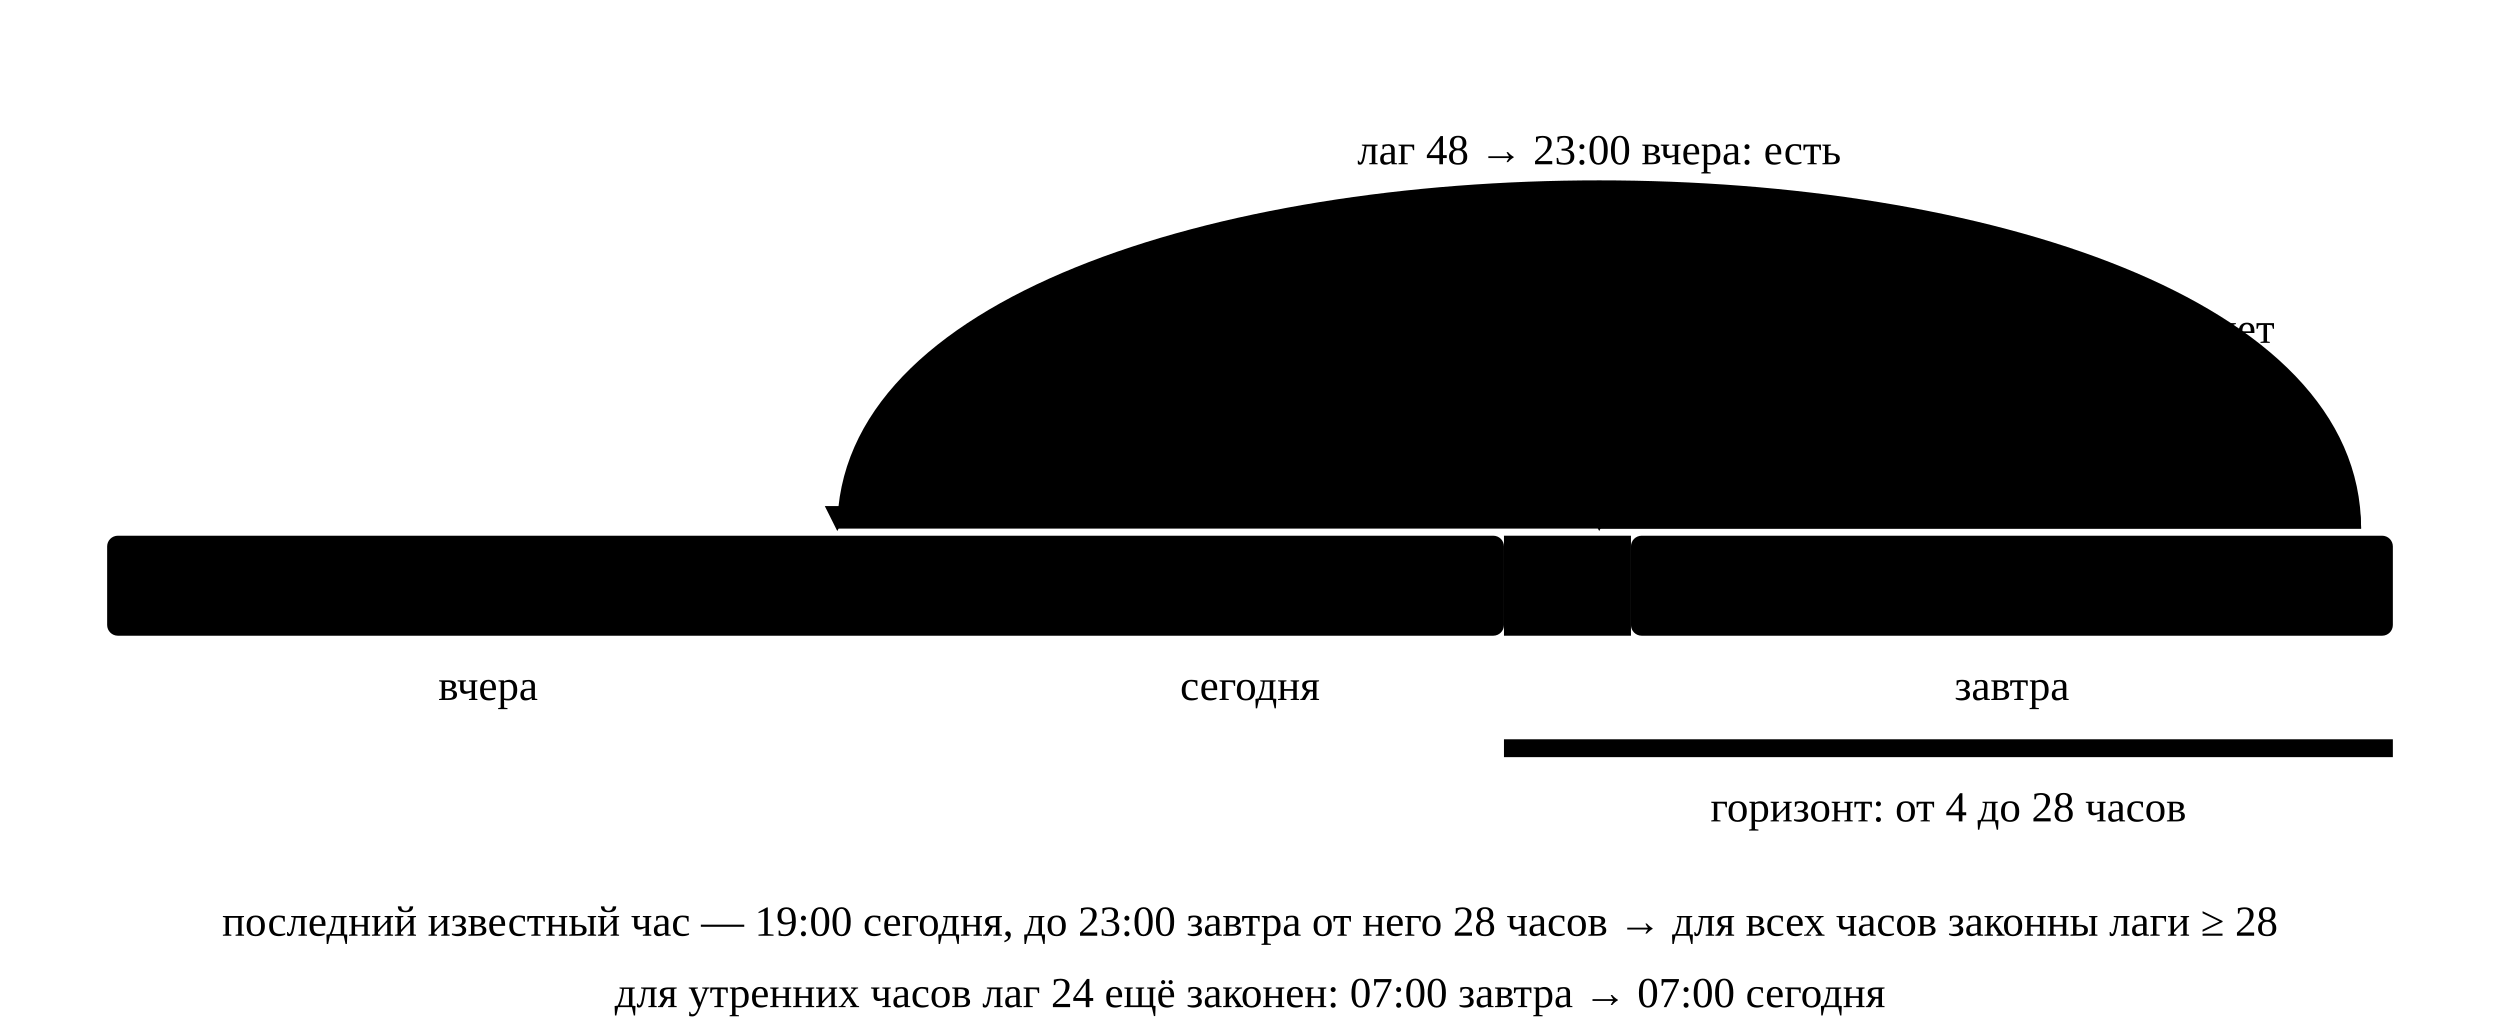
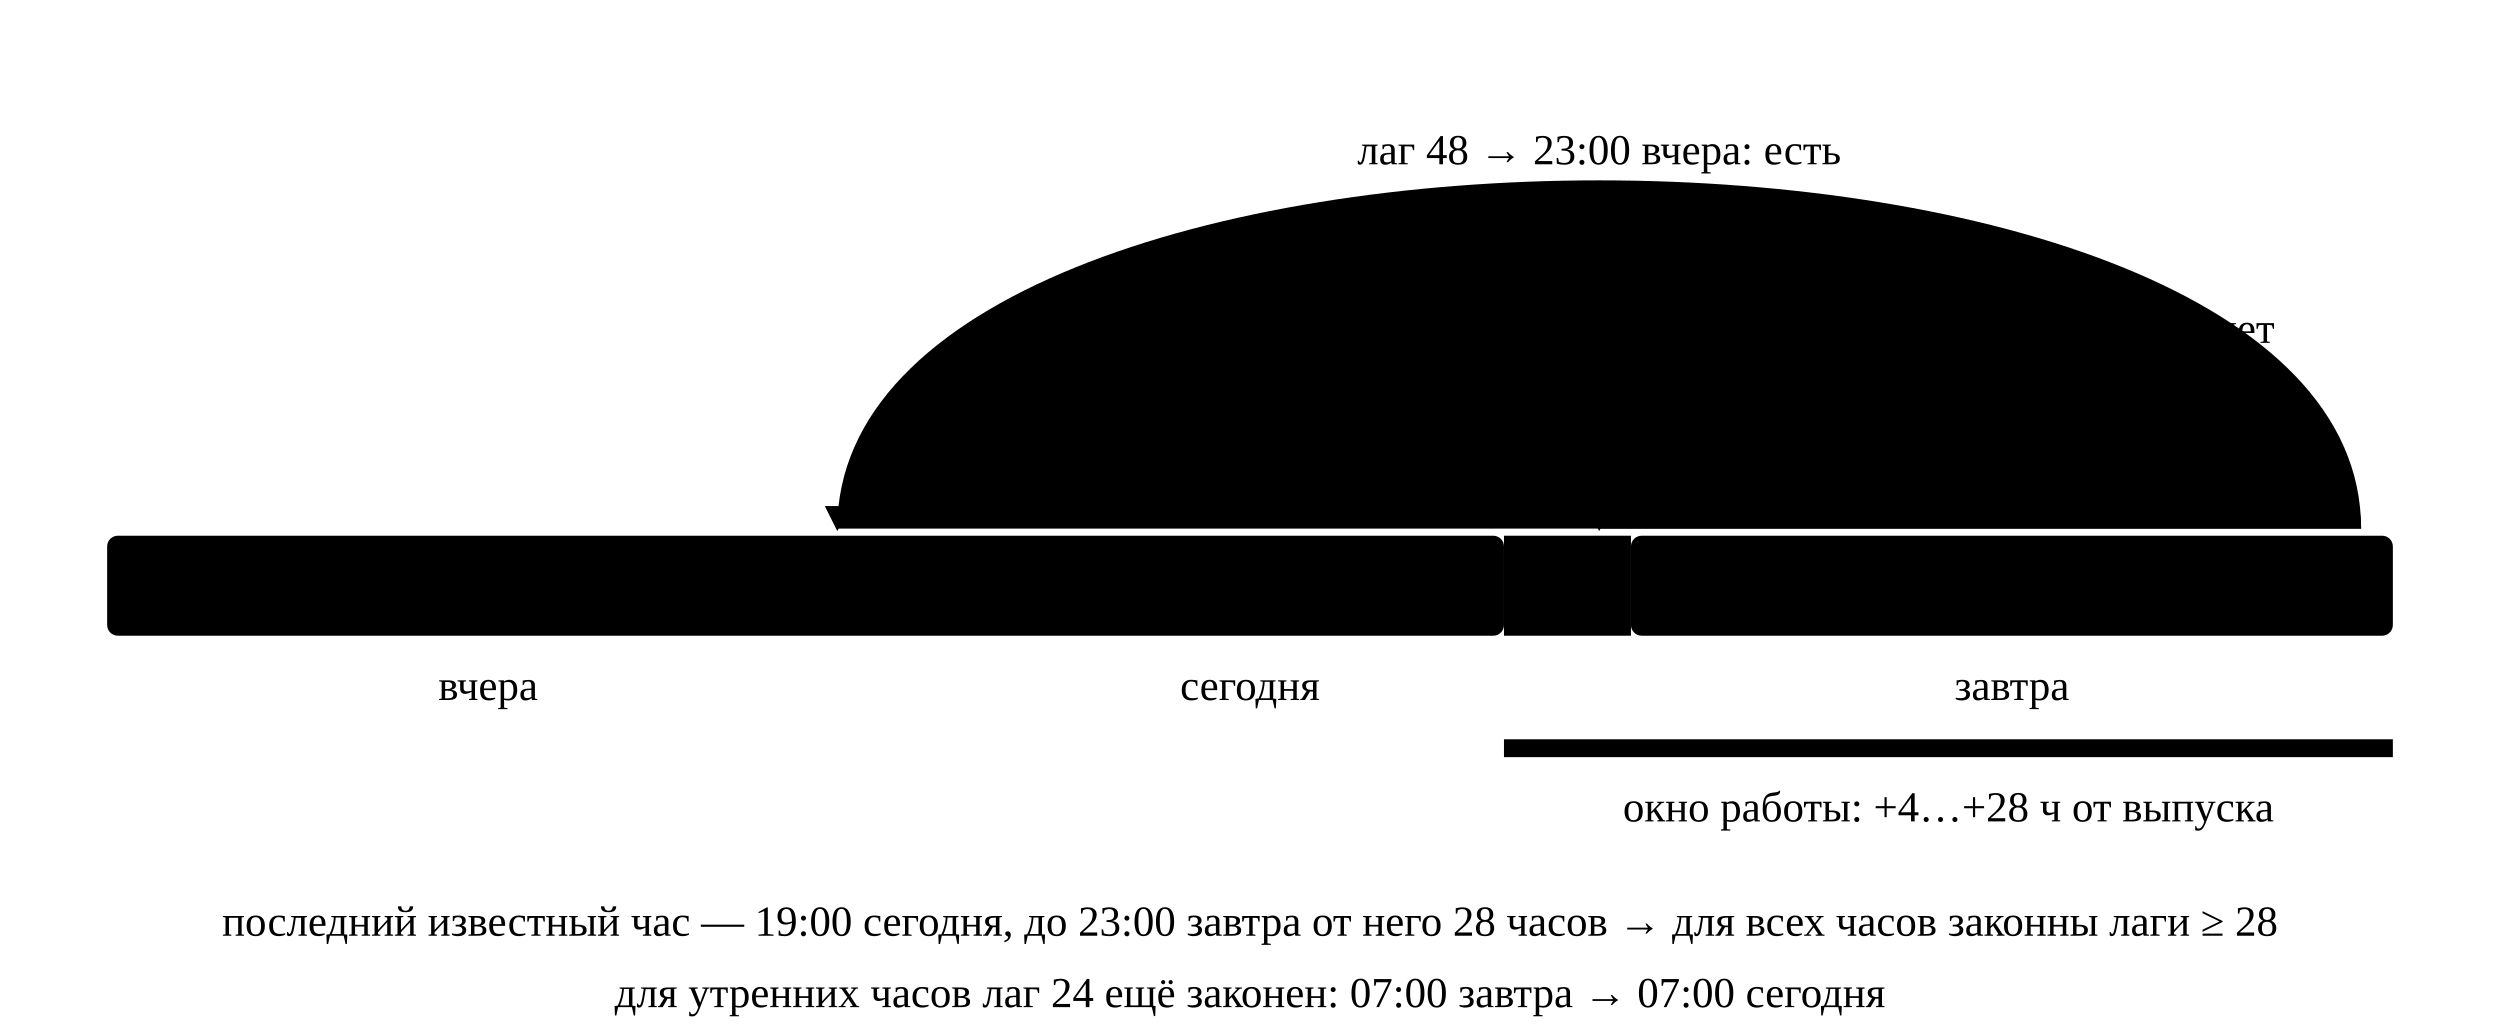
<svg xmlns="http://www.w3.org/2000/svg" viewBox="0 0 700 290" role="img" aria-labelledby="t-ts-horizon">
  <defs>
    <marker id="ah-ts-horizon" viewBox="0 0 10 10" refX="9" refY="5" markerWidth="7" markerHeight="7" orient="auto-start-reverse">
      <path class="ah" d="M0,0 L10,5 L0,10 z" />
    </marker>
  </defs>
  <rect class="box-ok" x="30.0" y="150" width="391.111" height="28" rx="3" />
  <rect class="box dash" x="421.111" y="150" width="35.556" height="28" rx="0" />
  <rect class="box-acc" x="456.667" y="150" width="213.333" height="28" rx="3" />
  <text class="ink sm b" x="225.556" y="169" text-anchor="middle">данные есть: до 19:59 сегодня</text>
  <path class="ln" d="M30.0,178 L30.0,188" />
  <path class="ln" d="M243.333,178 L243.333,188" />
  <path class="ln" d="M456.667,178 L456.667,188" />
  <path class="ln" d="M670.0,178 L670.0,188" />
  <text class="ink2 sm b" x="136.667" y="196" text-anchor="middle">вчера</text>
  <text class="ink2 sm b" x="350.0" y="196" text-anchor="middle">сегодня</text>
  <text class="ink2 sm b" x="563.333" y="196" text-anchor="middle">завтра</text>
  <path class="ln" d="M421.111,124 L421.111,180" />
  <text class="ink sm b" x="415.111" y="136" text-anchor="end">решение 20:00</text>
  <path class="ln-err" d="M661.111,148 C661.111,84 447.778,84 447.778,148" marker-end="url(#ah-ts-horizon)" />
  <text class="err sm b" x="554.444" y="96" text-anchor="middle">лаг 24 → 23:00 сегодня: ещё нет</text>
  <path class="ln-ok" d="M661.111,148 C661.111,18 234.444,18 234.444,148" marker-end="url(#ah-ts-horizon)" />
  <text class="ok sm b" x="447.778" y="46" text-anchor="middle">лаг 48 → 23:00 вчера: есть</text>
  <circle class="box-warn" cx="661.111" cy="164" r="4" />
  <text class="ink sm b" x="653.111" y="169" text-anchor="end">прогноз на 23:00</text>
  <path class="ln-acc" d="M421.111,207 L421.111,212 L670.0,212 L670.0,207" />
-   <text class="acc sm b" x="545.556" y="230" text-anchor="middle">горизонт: от 4 до 28 часов</text>
+   <text class="acc sm b" x="545.556" y="230" text-anchor="middle">окно работы: +4…+28 ч от выпуска</text>
  <text class="ink2 sm" x="350" y="262" text-anchor="middle">последний известный час — 19:00 сегодня, до 23:00 завтра от него 28 часов → для всех часов законны лаги ≥ 28</text>
  <text class="mut sm" x="350" y="282" text-anchor="middle">для утренних часов лаг 24 ещё законен: 07:00 завтра → 07:00 сегодня</text>
</svg>
